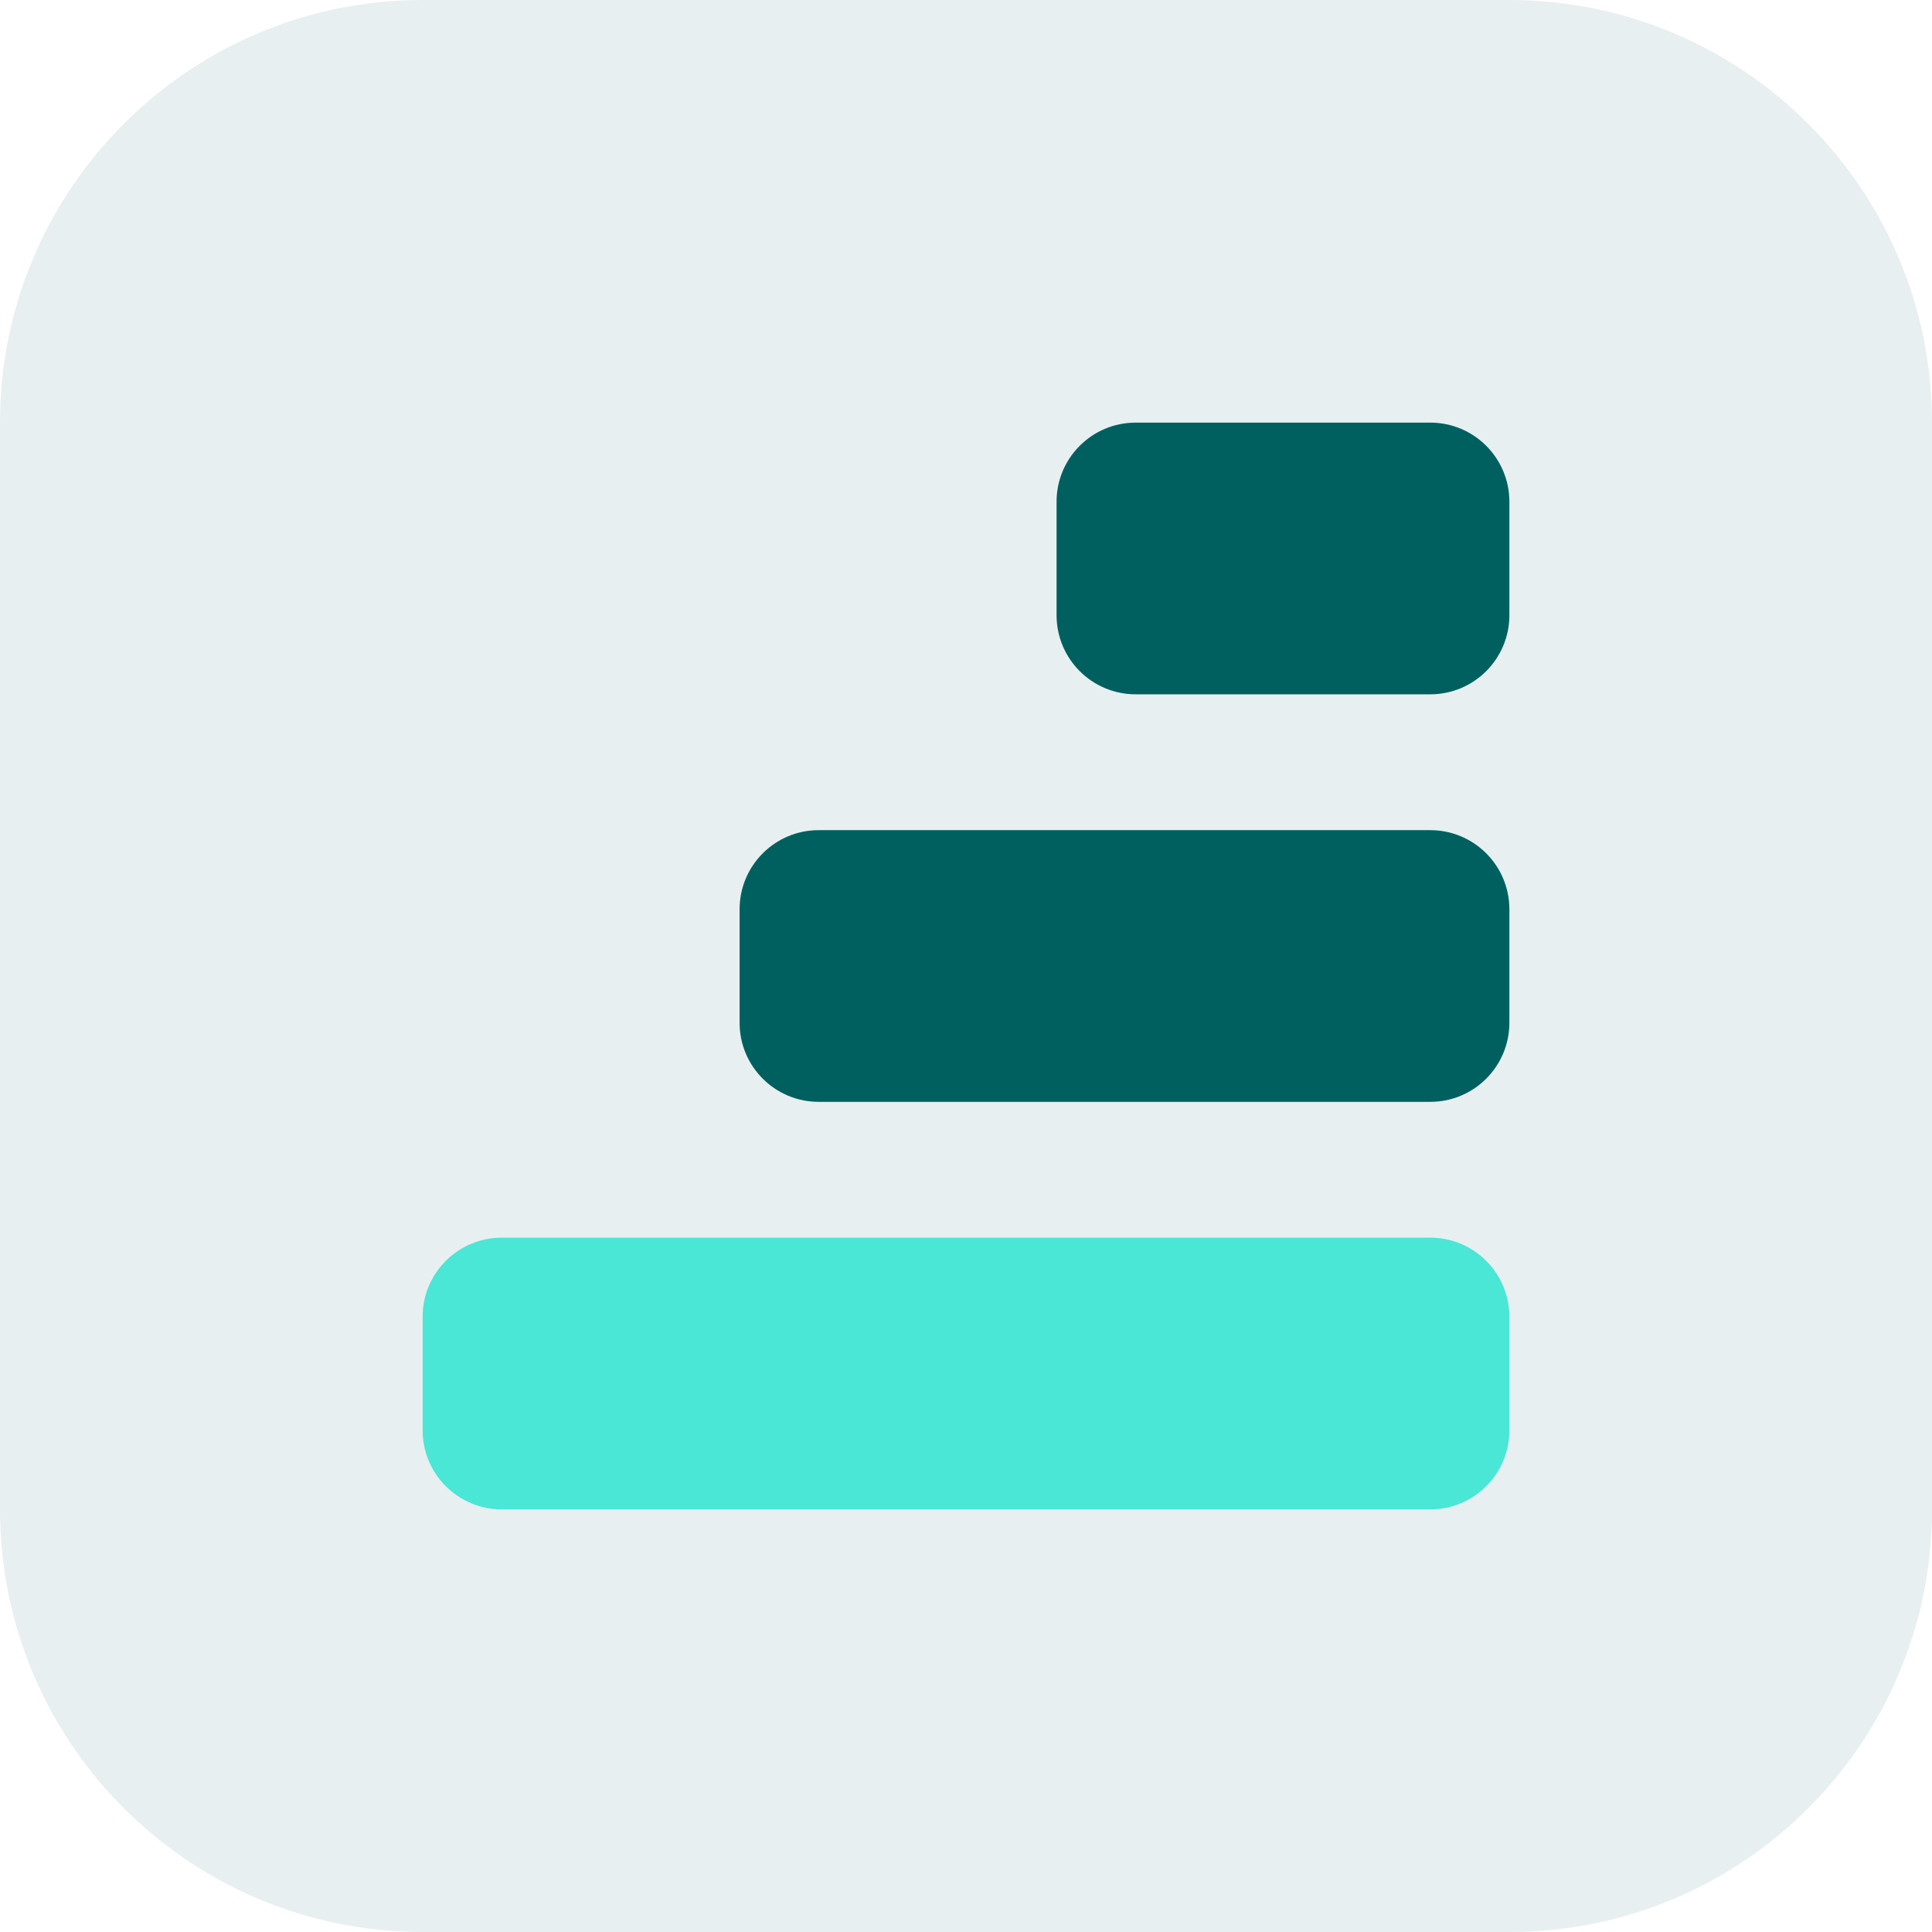
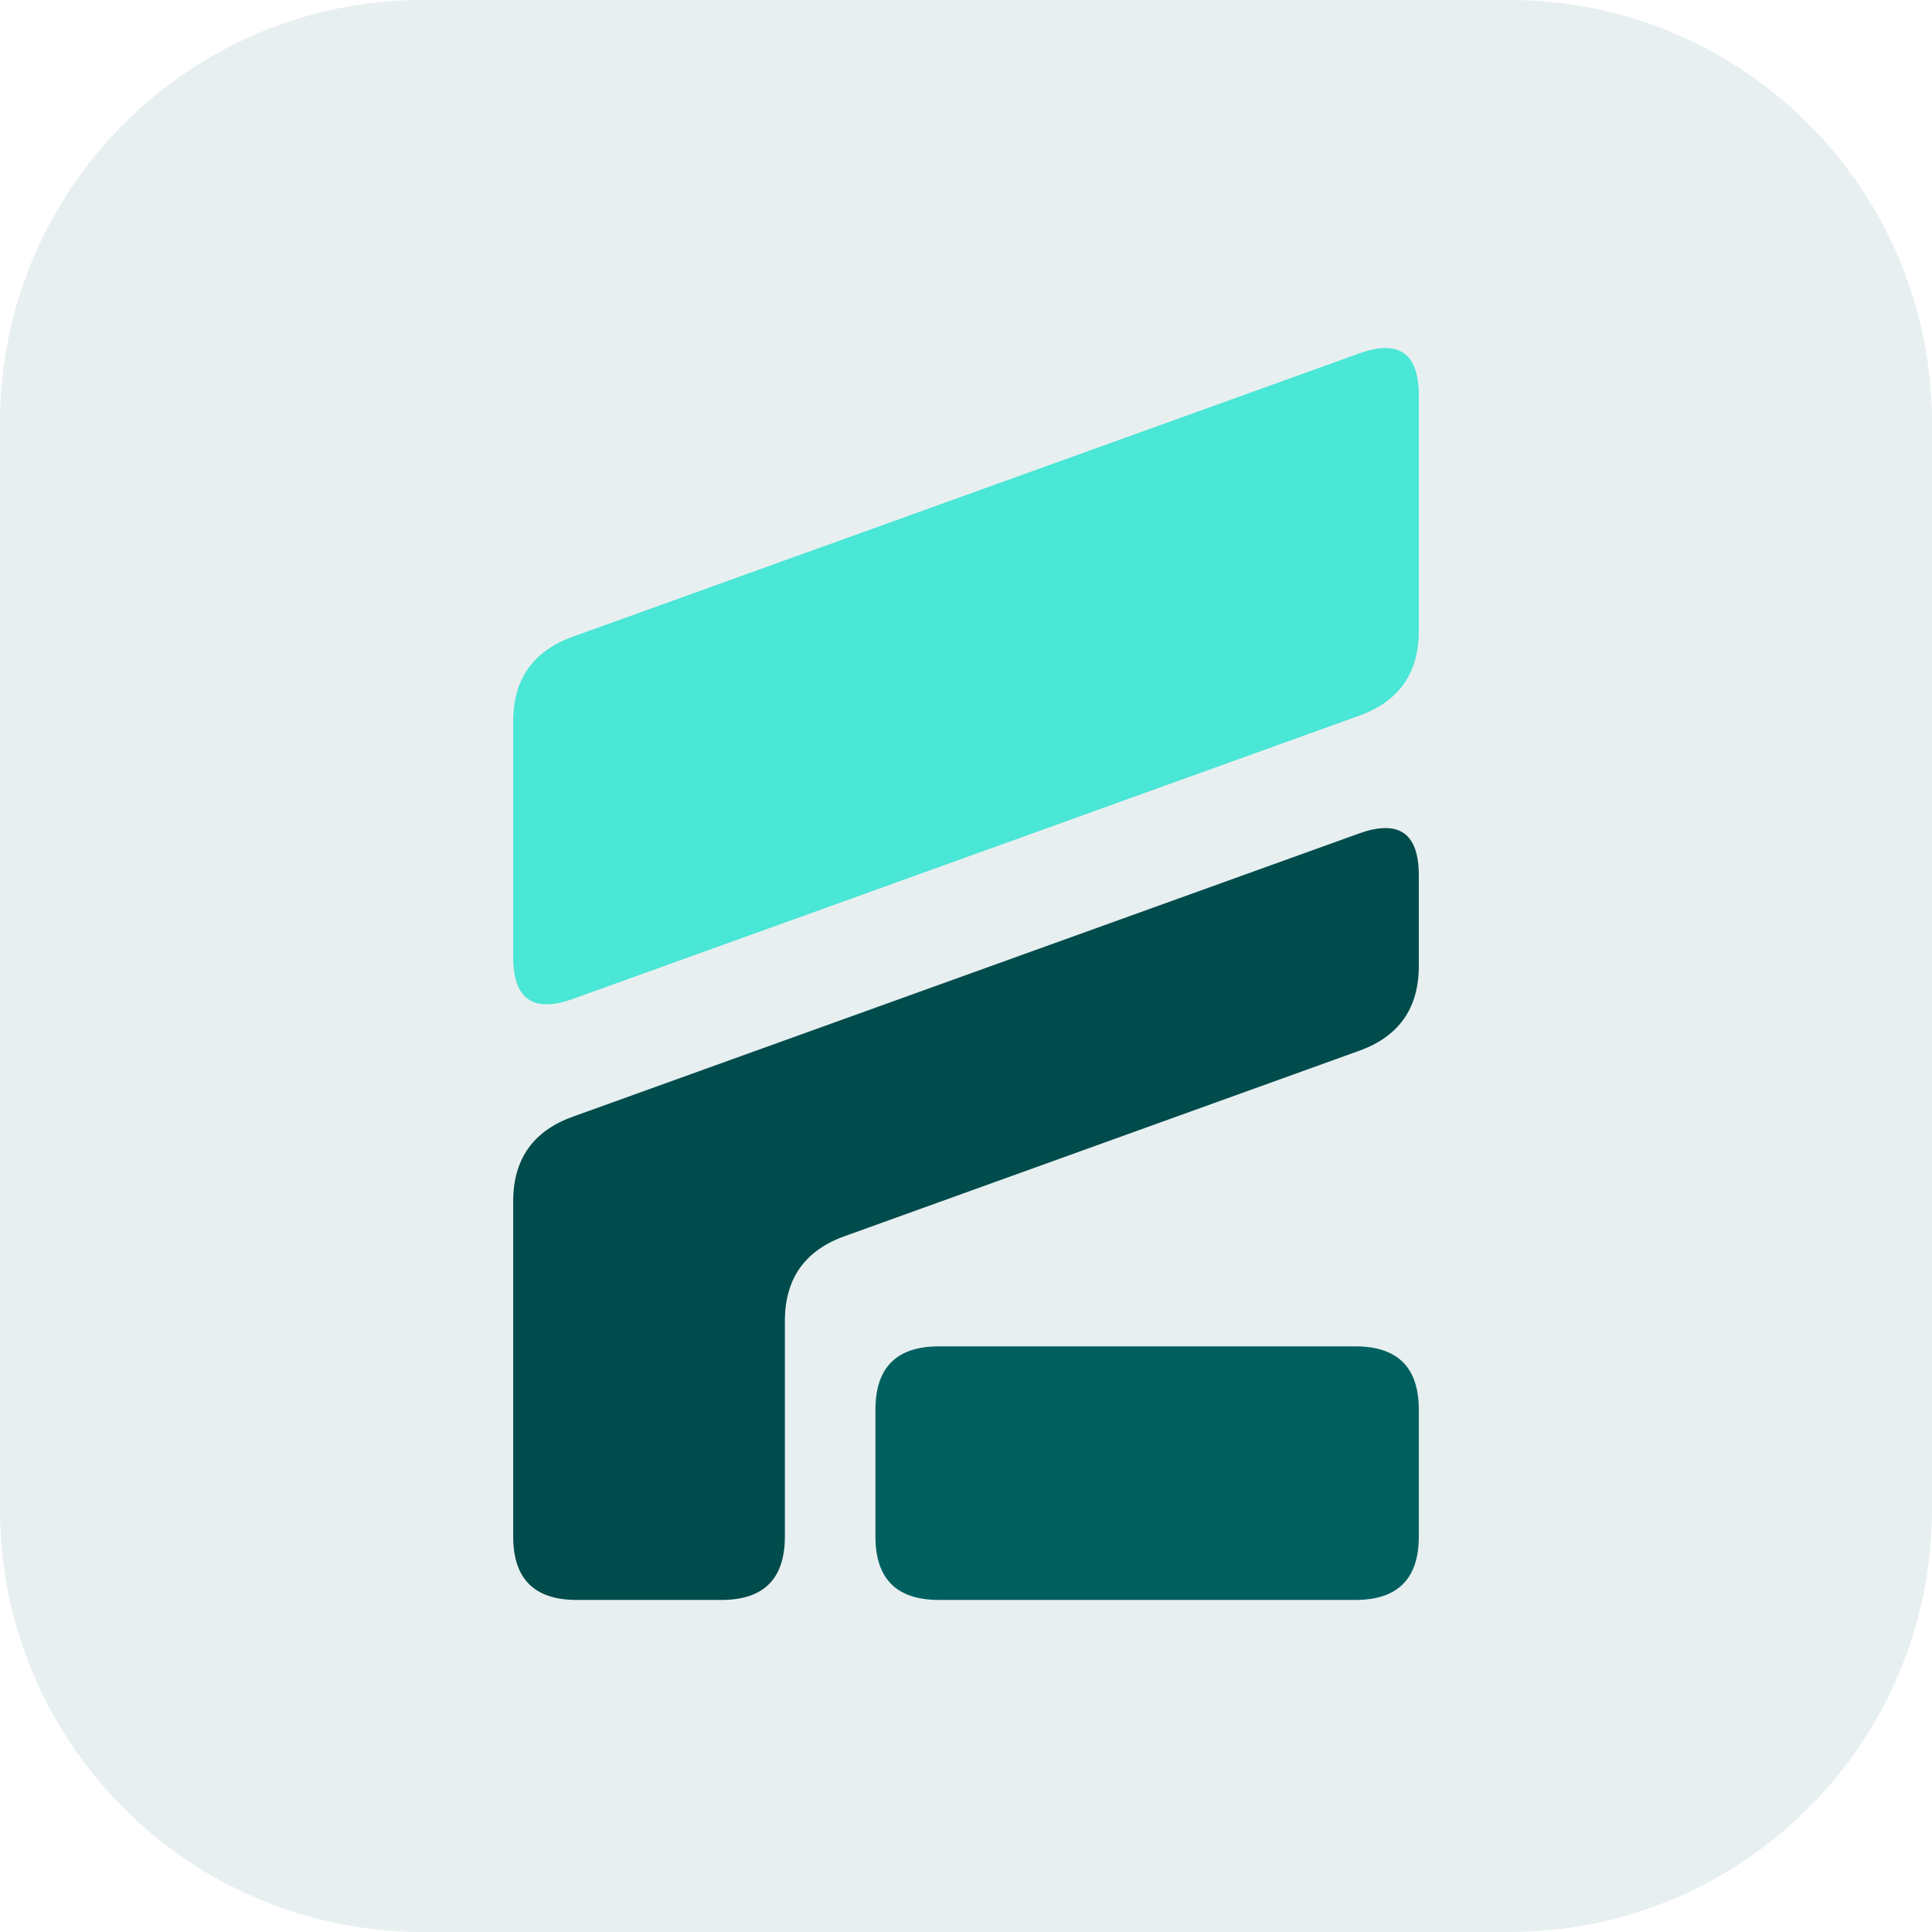
<svg xmlns="http://www.w3.org/2000/svg" viewBox="0 0 64 64" role="img" aria-label="Your EZ Payroll app icon">
  <rect width="64" height="64" rx="14" fill="#e8eff0" />
-   <rect x="35" y="14" width="15" height="9" rx="2.62" fill="#006060" />
-   <rect x="24.5" y="27.5" width="25.5" height="9" rx="2.62" fill="#006060" />
-   <rect x="14" y="41" width="36" height="9" rx="2.62" fill="#4ae6d6" />
+   <path d="M17 23.9Q17 21.8 18.98 21.09L45.02 11.71Q47 11 47 13.1L47 20.9Q47 23 45.02 23.71L18.98 33.09Q17 33.8 17 31.7Z" fill="#4ae6d6" />
+   <path d="M17 39.8Q17 37.7 18.98 36.99L45.02 27.61Q47 26.9 47 29L47 32Q47 34.1 45.02 34.81L27.98 40.95Q26 41.66 26 43.76L26 50.9Q26 53 23.9 53L19.1 53Q17 53 17 50.9Z" fill="#004b4c" />
+   <path d="M29 46.7Q29 44.6 31.1 44.6L44.9 44.6Q47 44.6 47 46.7L47 50.9Q47 53 44.9 53L31.1 53Q29 53 29 50.9Z" fill="#006060" />
</svg>
